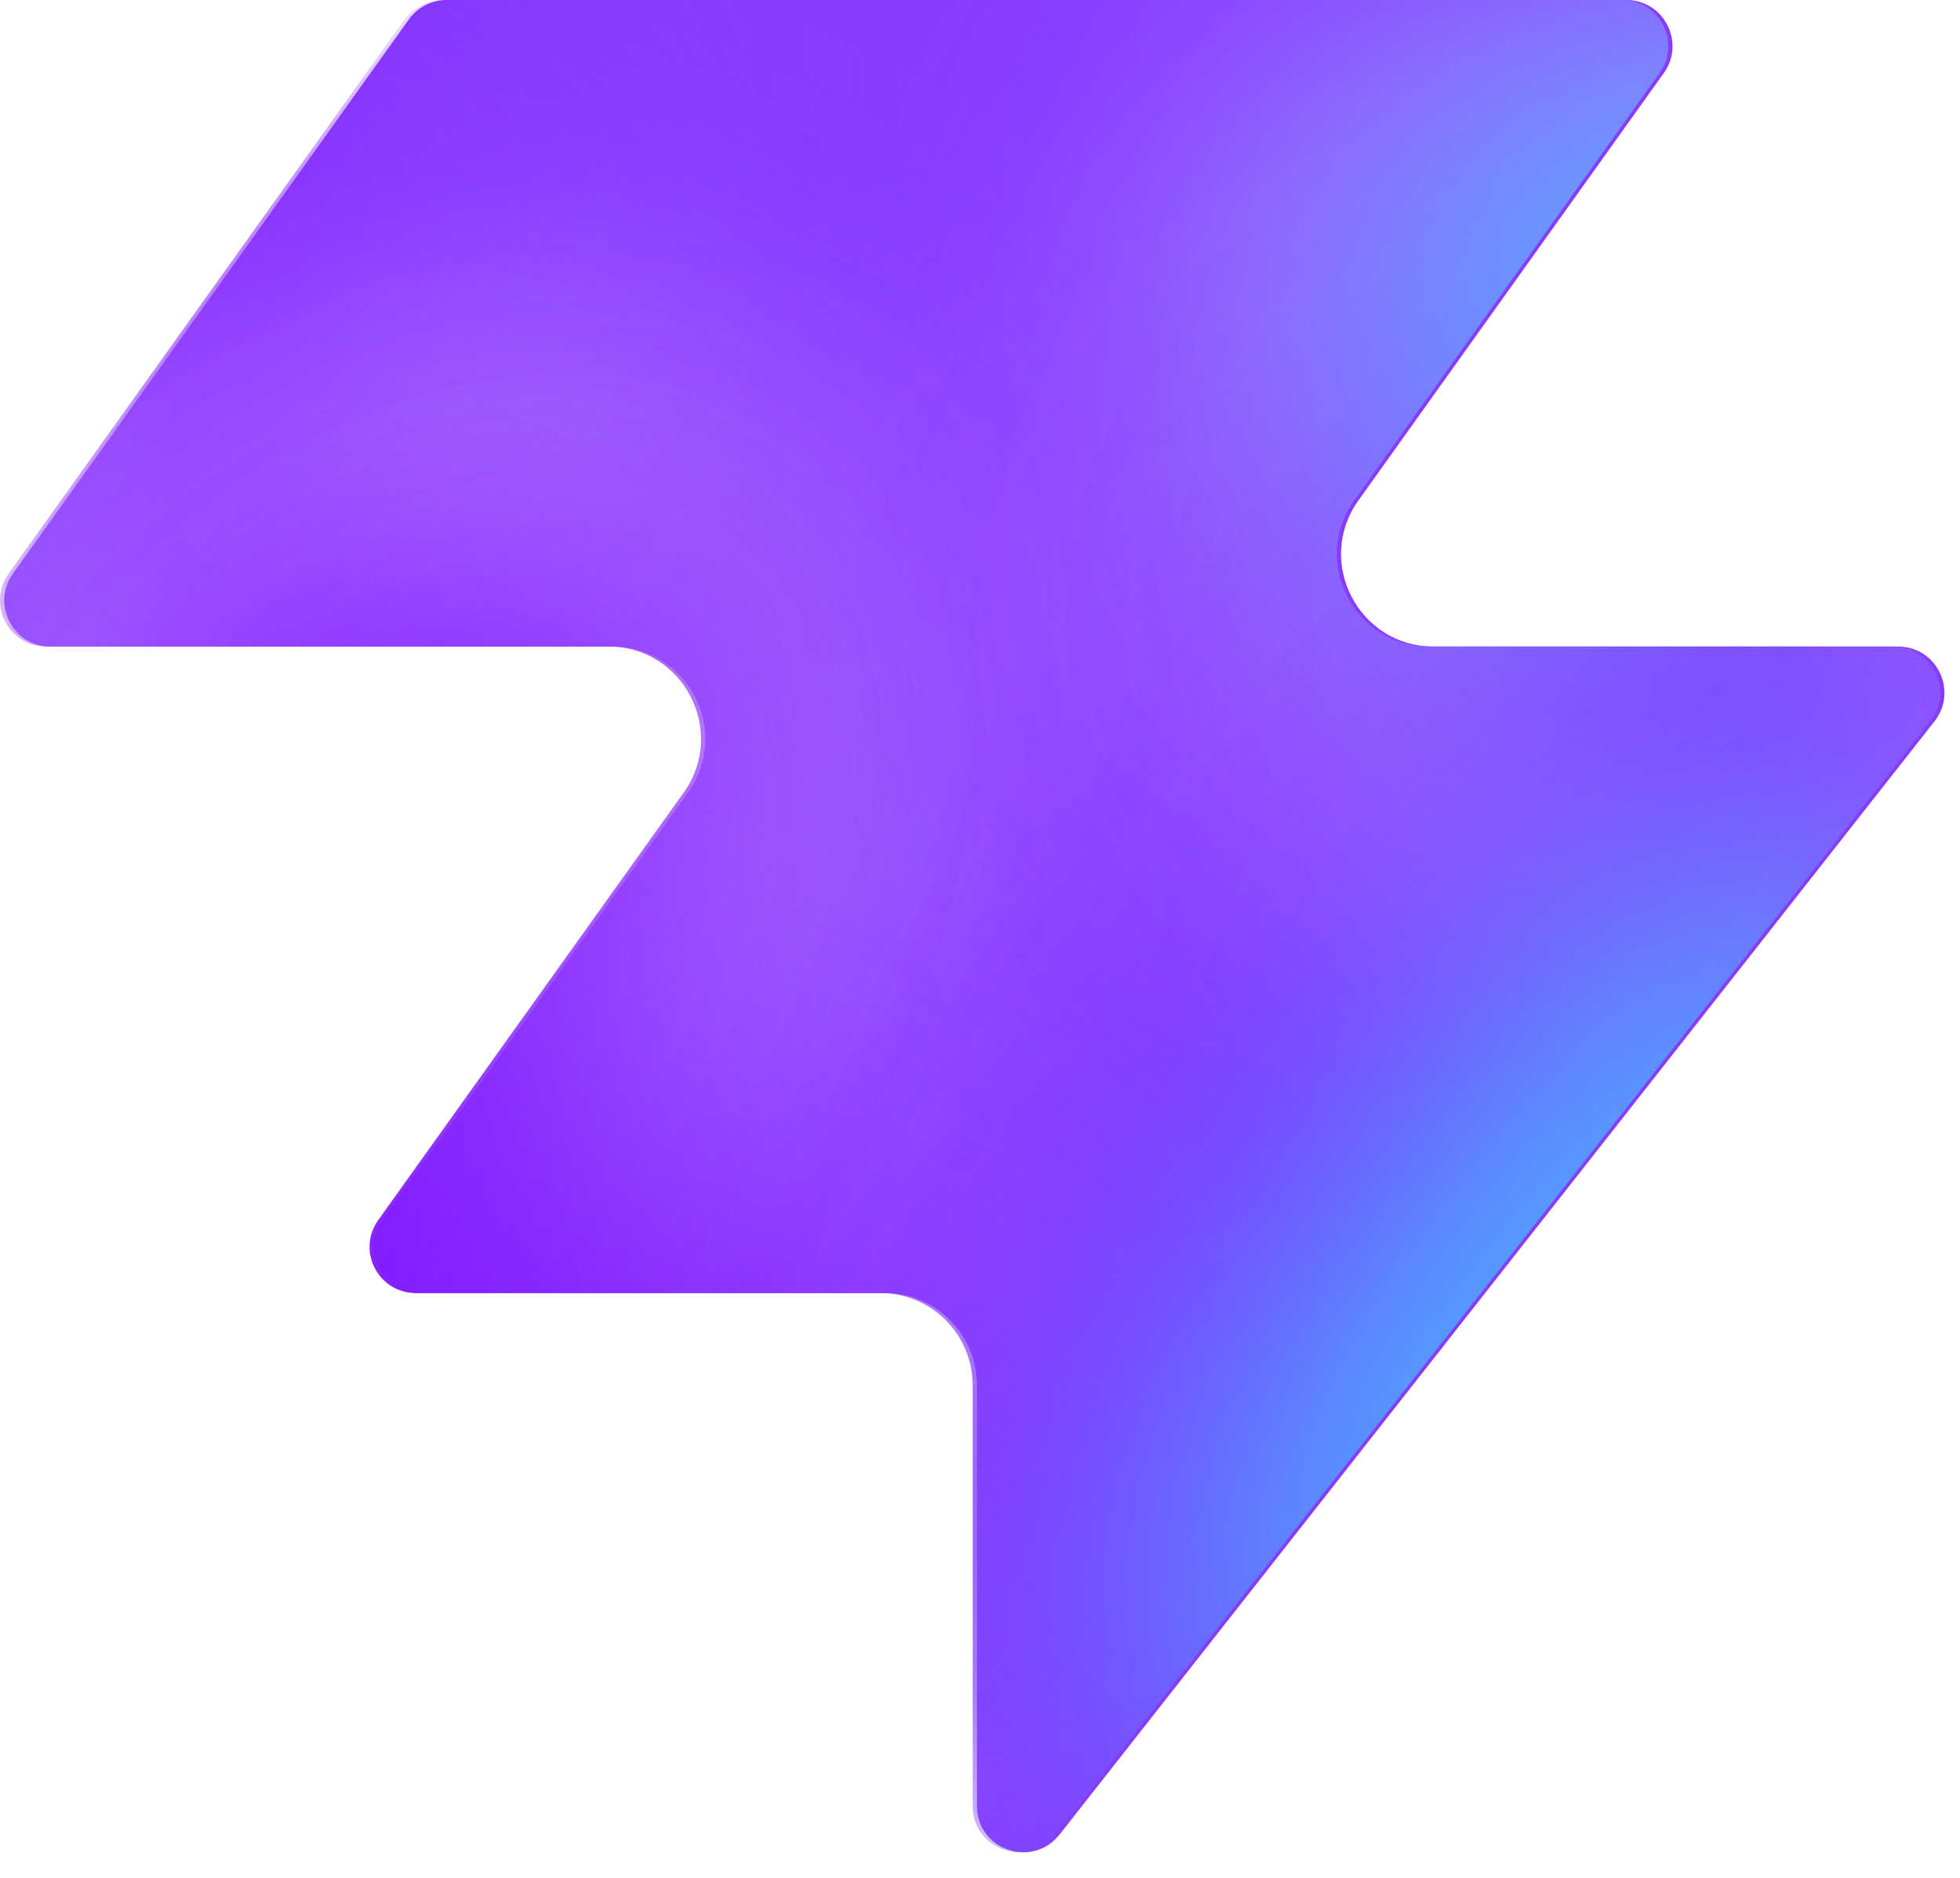
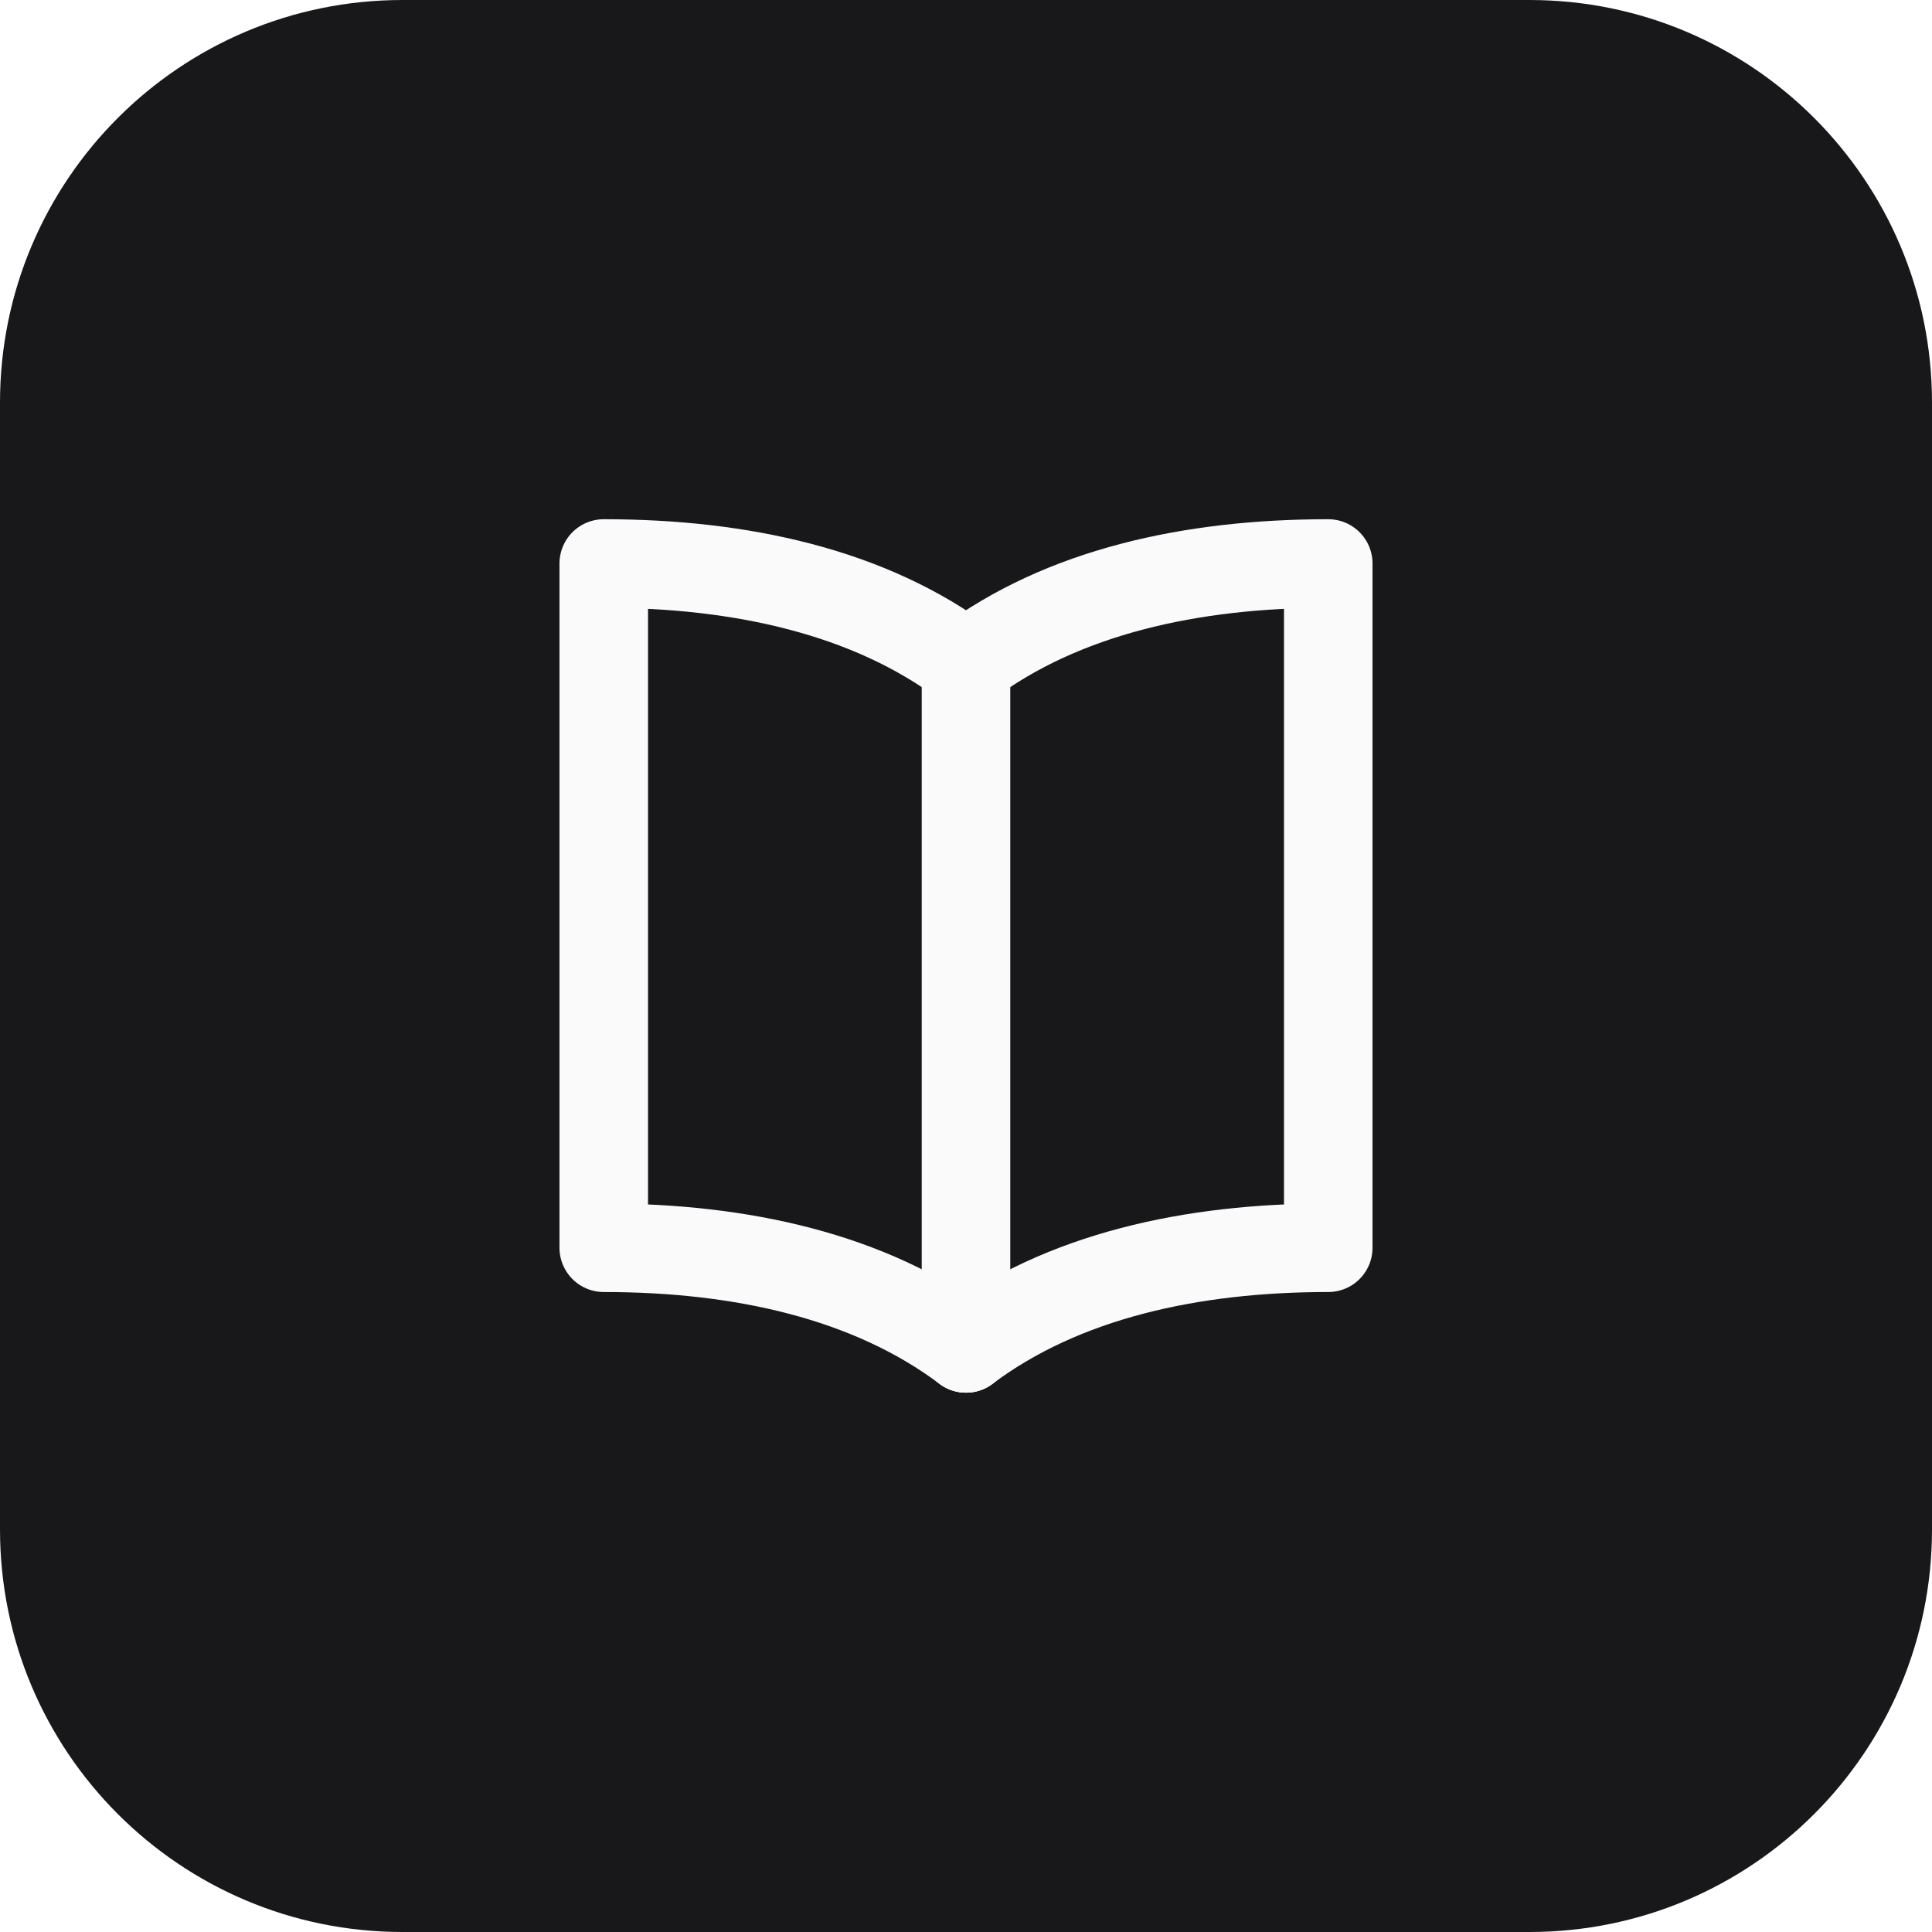
- <svg xmlns="http://www.w3.org/2000/svg" width="48" height="46" fill="none" viewBox="0 0 48 46">
-   <path fill="#863bff" d="M25.946 44.938c-.664.845-2.021.375-2.021-.698V33.937a2.26 2.26 0 0 0-2.262-2.262H10.287c-.92 0-1.456-1.04-.92-1.788l7.48-10.471c1.07-1.497 0-3.578-1.842-3.578H1.237c-.92 0-1.456-1.04-.92-1.788L10.013.474c.214-.297.556-.474.92-.474h28.894c.92 0 1.456 1.04.92 1.788l-7.48 10.471c-1.07 1.498 0 3.579 1.842 3.579h11.377c.943 0 1.473 1.088.89 1.83L25.947 44.94z" style="fill:#863bff;fill:color(display-p3 .525 .23 1);fill-opacity:1" />
-   <mask id="a" width="48" height="46" x="0" y="0" maskUnits="userSpaceOnUse" style="mask-type:alpha">
-     <path fill="#000" d="M25.842 44.938c-.664.844-2.021.375-2.021-.698V33.937a2.26 2.26 0 0 0-2.262-2.262H10.183c-.92 0-1.456-1.04-.92-1.788l7.48-10.471c1.07-1.498 0-3.579-1.842-3.579H1.133c-.92 0-1.456-1.04-.92-1.787L9.91.473c.214-.297.556-.474.92-.474h28.894c.92 0 1.456 1.04.92 1.788l-7.48 10.471c-1.07 1.498 0 3.578 1.842 3.578h11.377c.943 0 1.473 1.088.89 1.832L25.843 44.94z" style="fill:#000;fill-opacity:1" />
-   </mask>
-   <g mask="url(#a)">
-     <g filter="url(#b)">
-       <ellipse cx="5.508" cy="14.704" fill="#ede6ff" rx="5.508" ry="14.704" style="fill:#ede6ff;fill:color(display-p3 .927 .903 1);fill-opacity:1" transform="matrix(.00324 1 1 -.00324 -4.47 31.516)" />
-     </g>
-     <g filter="url(#c)">
-       <ellipse cx="10.399" cy="29.851" fill="#ede6ff" rx="10.399" ry="29.851" style="fill:#ede6ff;fill:color(display-p3 .927 .903 1);fill-opacity:1" transform="matrix(.00324 1 1 -.00324 -39.328 7.883)" />
-     </g>
-     <g filter="url(#d)">
-       <ellipse cx="5.508" cy="30.487" fill="#7e14ff" rx="5.508" ry="30.487" style="fill:#7e14ff;fill:color(display-p3 .492 .077 1);fill-opacity:1" transform="rotate(89.814 -25.913 -14.639)scale(1 -1)" />
-     </g>
-     <g filter="url(#e)">
-       <ellipse cx="5.508" cy="30.599" fill="#7e14ff" rx="5.508" ry="30.599" style="fill:#7e14ff;fill:color(display-p3 .492 .077 1);fill-opacity:1" transform="rotate(89.814 -32.644 -3.334)scale(1 -1)" />
-     </g>
-     <g filter="url(#f)">
-       <ellipse cx="5.508" cy="30.599" fill="#7e14ff" rx="5.508" ry="30.599" style="fill:#7e14ff;fill:color(display-p3 .492 .077 1);fill-opacity:1" transform="matrix(.00324 1 1 -.00324 -34.34 30.47)" />
-     </g>
-     <g filter="url(#g)">
-       <ellipse cx="14.072" cy="22.078" fill="#ede6ff" rx="14.072" ry="22.078" style="fill:#ede6ff;fill:color(display-p3 .927 .903 1);fill-opacity:1" transform="rotate(93.35 24.506 48.493)scale(-1 1)" />
-     </g>
-     <g filter="url(#h)">
-       <ellipse cx="3.47" cy="21.501" fill="#7e14ff" rx="3.47" ry="21.501" style="fill:#7e14ff;fill:color(display-p3 .492 .077 1);fill-opacity:1" transform="rotate(89.009 28.708 47.59)scale(-1 1)" />
-     </g>
-     <g filter="url(#i)">
-       <ellipse cx="3.47" cy="21.501" fill="#7e14ff" rx="3.47" ry="21.501" style="fill:#7e14ff;fill:color(display-p3 .492 .077 1);fill-opacity:1" transform="rotate(89.009 28.708 47.59)scale(-1 1)" />
-     </g>
-     <g filter="url(#j)">
-       <ellipse cx=".387" cy="8.972" fill="#7e14ff" rx="4.407" ry="29.108" style="fill:#7e14ff;fill:color(display-p3 .492 .077 1);fill-opacity:1" transform="rotate(39.51 .387 8.972)" />
-     </g>
-     <g filter="url(#k)">
-       <ellipse cx="47.523" cy="-6.092" fill="#7e14ff" rx="4.407" ry="29.108" style="fill:#7e14ff;fill:color(display-p3 .492 .077 1);fill-opacity:1" transform="rotate(37.892 47.523 -6.092)" />
-     </g>
-     <g filter="url(#l)">
-       <ellipse cx="41.412" cy="6.333" fill="#47bfff" rx="5.971" ry="9.665" style="fill:#47bfff;fill:color(display-p3 .28 .748 1);fill-opacity:1" transform="rotate(37.892 41.412 6.333)" />
-     </g>
-     <g filter="url(#m)">
-       <ellipse cx="-1.879" cy="38.332" fill="#7e14ff" rx="4.407" ry="29.108" style="fill:#7e14ff;fill:color(display-p3 .492 .077 1);fill-opacity:1" transform="rotate(37.892 -1.88 38.332)" />
-     </g>
-     <g filter="url(#n)">
-       <ellipse cx="-1.879" cy="38.332" fill="#7e14ff" rx="4.407" ry="29.108" style="fill:#7e14ff;fill:color(display-p3 .492 .077 1);fill-opacity:1" transform="rotate(37.892 -1.88 38.332)" />
-     </g>
-     <g filter="url(#o)">
-       <ellipse cx="35.651" cy="29.907" fill="#7e14ff" rx="4.407" ry="29.108" style="fill:#7e14ff;fill:color(display-p3 .492 .077 1);fill-opacity:1" transform="rotate(37.892 35.651 29.907)" />
-     </g>
-     <g filter="url(#p)">
-       <ellipse cx="38.418" cy="32.4" fill="#47bfff" rx="5.971" ry="15.297" style="fill:#47bfff;fill:color(display-p3 .28 .748 1);fill-opacity:1" transform="rotate(37.892 38.418 32.4)" />
-     </g>
-   </g>
-   <defs>
-     <filter id="b" width="60.045" height="41.654" x="-19.77" y="16.149" color-interpolation-filters="sRGB" filterUnits="userSpaceOnUse">
-       <feFlood flood-opacity="0" result="BackgroundImageFix" />
-       <feBlend in="SourceGraphic" in2="BackgroundImageFix" result="shape" />
-       <feGaussianBlur result="effect1_foregroundBlur_2002_17158" stdDeviation="7.659" />
-     </filter>
-     <filter id="c" width="90.34" height="51.437" x="-54.613" y="-7.533" color-interpolation-filters="sRGB" filterUnits="userSpaceOnUse">
-       <feFlood flood-opacity="0" result="BackgroundImageFix" />
-       <feBlend in="SourceGraphic" in2="BackgroundImageFix" result="shape" />
-       <feGaussianBlur result="effect1_foregroundBlur_2002_17158" stdDeviation="7.659" />
-     </filter>
-     <filter id="d" width="79.355" height="29.4" x="-49.64" y="2.03" color-interpolation-filters="sRGB" filterUnits="userSpaceOnUse">
-       <feFlood flood-opacity="0" result="BackgroundImageFix" />
-       <feBlend in="SourceGraphic" in2="BackgroundImageFix" result="shape" />
-       <feGaussianBlur result="effect1_foregroundBlur_2002_17158" stdDeviation="4.596" />
-     </filter>
-     <filter id="e" width="79.579" height="29.4" x="-45.045" y="20.029" color-interpolation-filters="sRGB" filterUnits="userSpaceOnUse">
-       <feFlood flood-opacity="0" result="BackgroundImageFix" />
-       <feBlend in="SourceGraphic" in2="BackgroundImageFix" result="shape" />
-       <feGaussianBlur result="effect1_foregroundBlur_2002_17158" stdDeviation="4.596" />
-     </filter>
-     <filter id="f" width="79.579" height="29.4" x="-43.513" y="21.178" color-interpolation-filters="sRGB" filterUnits="userSpaceOnUse">
-       <feFlood flood-opacity="0" result="BackgroundImageFix" />
-       <feBlend in="SourceGraphic" in2="BackgroundImageFix" result="shape" />
-       <feGaussianBlur result="effect1_foregroundBlur_2002_17158" stdDeviation="4.596" />
-     </filter>
-     <filter id="g" width="74.749" height="58.852" x="15.756" y="-17.901" color-interpolation-filters="sRGB" filterUnits="userSpaceOnUse">
-       <feFlood flood-opacity="0" result="BackgroundImageFix" />
-       <feBlend in="SourceGraphic" in2="BackgroundImageFix" result="shape" />
-       <feGaussianBlur result="effect1_foregroundBlur_2002_17158" stdDeviation="7.659" />
-     </filter>
-     <filter id="h" width="61.377" height="25.362" x="23.548" y="2.284" color-interpolation-filters="sRGB" filterUnits="userSpaceOnUse">
-       <feFlood flood-opacity="0" result="BackgroundImageFix" />
-       <feBlend in="SourceGraphic" in2="BackgroundImageFix" result="shape" />
-       <feGaussianBlur result="effect1_foregroundBlur_2002_17158" stdDeviation="4.596" />
-     </filter>
-     <filter id="i" width="61.377" height="25.362" x="23.548" y="2.284" color-interpolation-filters="sRGB" filterUnits="userSpaceOnUse">
-       <feFlood flood-opacity="0" result="BackgroundImageFix" />
-       <feBlend in="SourceGraphic" in2="BackgroundImageFix" result="shape" />
-       <feGaussianBlur result="effect1_foregroundBlur_2002_17158" stdDeviation="4.596" />
-     </filter>
-     <filter id="j" width="56.045" height="63.649" x="-27.636" y="-22.853" color-interpolation-filters="sRGB" filterUnits="userSpaceOnUse">
-       <feFlood flood-opacity="0" result="BackgroundImageFix" />
-       <feBlend in="SourceGraphic" in2="BackgroundImageFix" result="shape" />
-       <feGaussianBlur result="effect1_foregroundBlur_2002_17158" stdDeviation="4.596" />
-     </filter>
-     <filter id="k" width="54.814" height="64.646" x="20.116" y="-38.415" color-interpolation-filters="sRGB" filterUnits="userSpaceOnUse">
-       <feFlood flood-opacity="0" result="BackgroundImageFix" />
-       <feBlend in="SourceGraphic" in2="BackgroundImageFix" result="shape" />
-       <feGaussianBlur result="effect1_foregroundBlur_2002_17158" stdDeviation="4.596" />
-     </filter>
-     <filter id="l" width="33.541" height="35.313" x="24.641" y="-11.323" color-interpolation-filters="sRGB" filterUnits="userSpaceOnUse">
-       <feFlood flood-opacity="0" result="BackgroundImageFix" />
-       <feBlend in="SourceGraphic" in2="BackgroundImageFix" result="shape" />
-       <feGaussianBlur result="effect1_foregroundBlur_2002_17158" stdDeviation="4.596" />
-     </filter>
-     <filter id="m" width="54.814" height="64.646" x="-29.286" y="6.009" color-interpolation-filters="sRGB" filterUnits="userSpaceOnUse">
-       <feFlood flood-opacity="0" result="BackgroundImageFix" />
-       <feBlend in="SourceGraphic" in2="BackgroundImageFix" result="shape" />
-       <feGaussianBlur result="effect1_foregroundBlur_2002_17158" stdDeviation="4.596" />
-     </filter>
-     <filter id="n" width="54.814" height="64.646" x="-29.286" y="6.009" color-interpolation-filters="sRGB" filterUnits="userSpaceOnUse">
-       <feFlood flood-opacity="0" result="BackgroundImageFix" />
-       <feBlend in="SourceGraphic" in2="BackgroundImageFix" result="shape" />
-       <feGaussianBlur result="effect1_foregroundBlur_2002_17158" stdDeviation="4.596" />
-     </filter>
-     <filter id="o" width="54.814" height="64.646" x="8.244" y="-2.416" color-interpolation-filters="sRGB" filterUnits="userSpaceOnUse">
-       <feFlood flood-opacity="0" result="BackgroundImageFix" />
-       <feBlend in="SourceGraphic" in2="BackgroundImageFix" result="shape" />
-       <feGaussianBlur result="effect1_foregroundBlur_2002_17158" stdDeviation="4.596" />
-     </filter>
-     <filter id="p" width="39.409" height="43.623" x="18.713" y="10.588" color-interpolation-filters="sRGB" filterUnits="userSpaceOnUse">
-       <feFlood flood-opacity="0" result="BackgroundImageFix" />
-       <feBlend in="SourceGraphic" in2="BackgroundImageFix" result="shape" />
-       <feGaussianBlur result="effect1_foregroundBlur_2002_17158" stdDeviation="4.596" />
-     </filter>
-   </defs>
+ <svg xmlns="http://www.w3.org/2000/svg" viewBox="0 0 48 48" width="48" height="48">
+   <rect width="48" height="48" rx="10" fill="#18181b" />
+   <path d="M24 16.5c-2.4-1.8-5.6-2.5-9-2.5v17c3.4 0 6.6 0.7 9 2.5" fill="none" stroke="#fafafa" stroke-width="2.2" stroke-linecap="round" stroke-linejoin="round" />
+   <path d="M24 16.5c2.4-1.8 5.6-2.5 9-2.5v17c-3.4 0-6.6 0.7-9 2.5" fill="none" stroke="#fafafa" stroke-width="2.2" stroke-linecap="round" stroke-linejoin="round" />
+   <line x1="24" y1="17" x2="24" y2="33.5" stroke="#fafafa" stroke-width="2.2" stroke-linecap="round" />
</svg>
